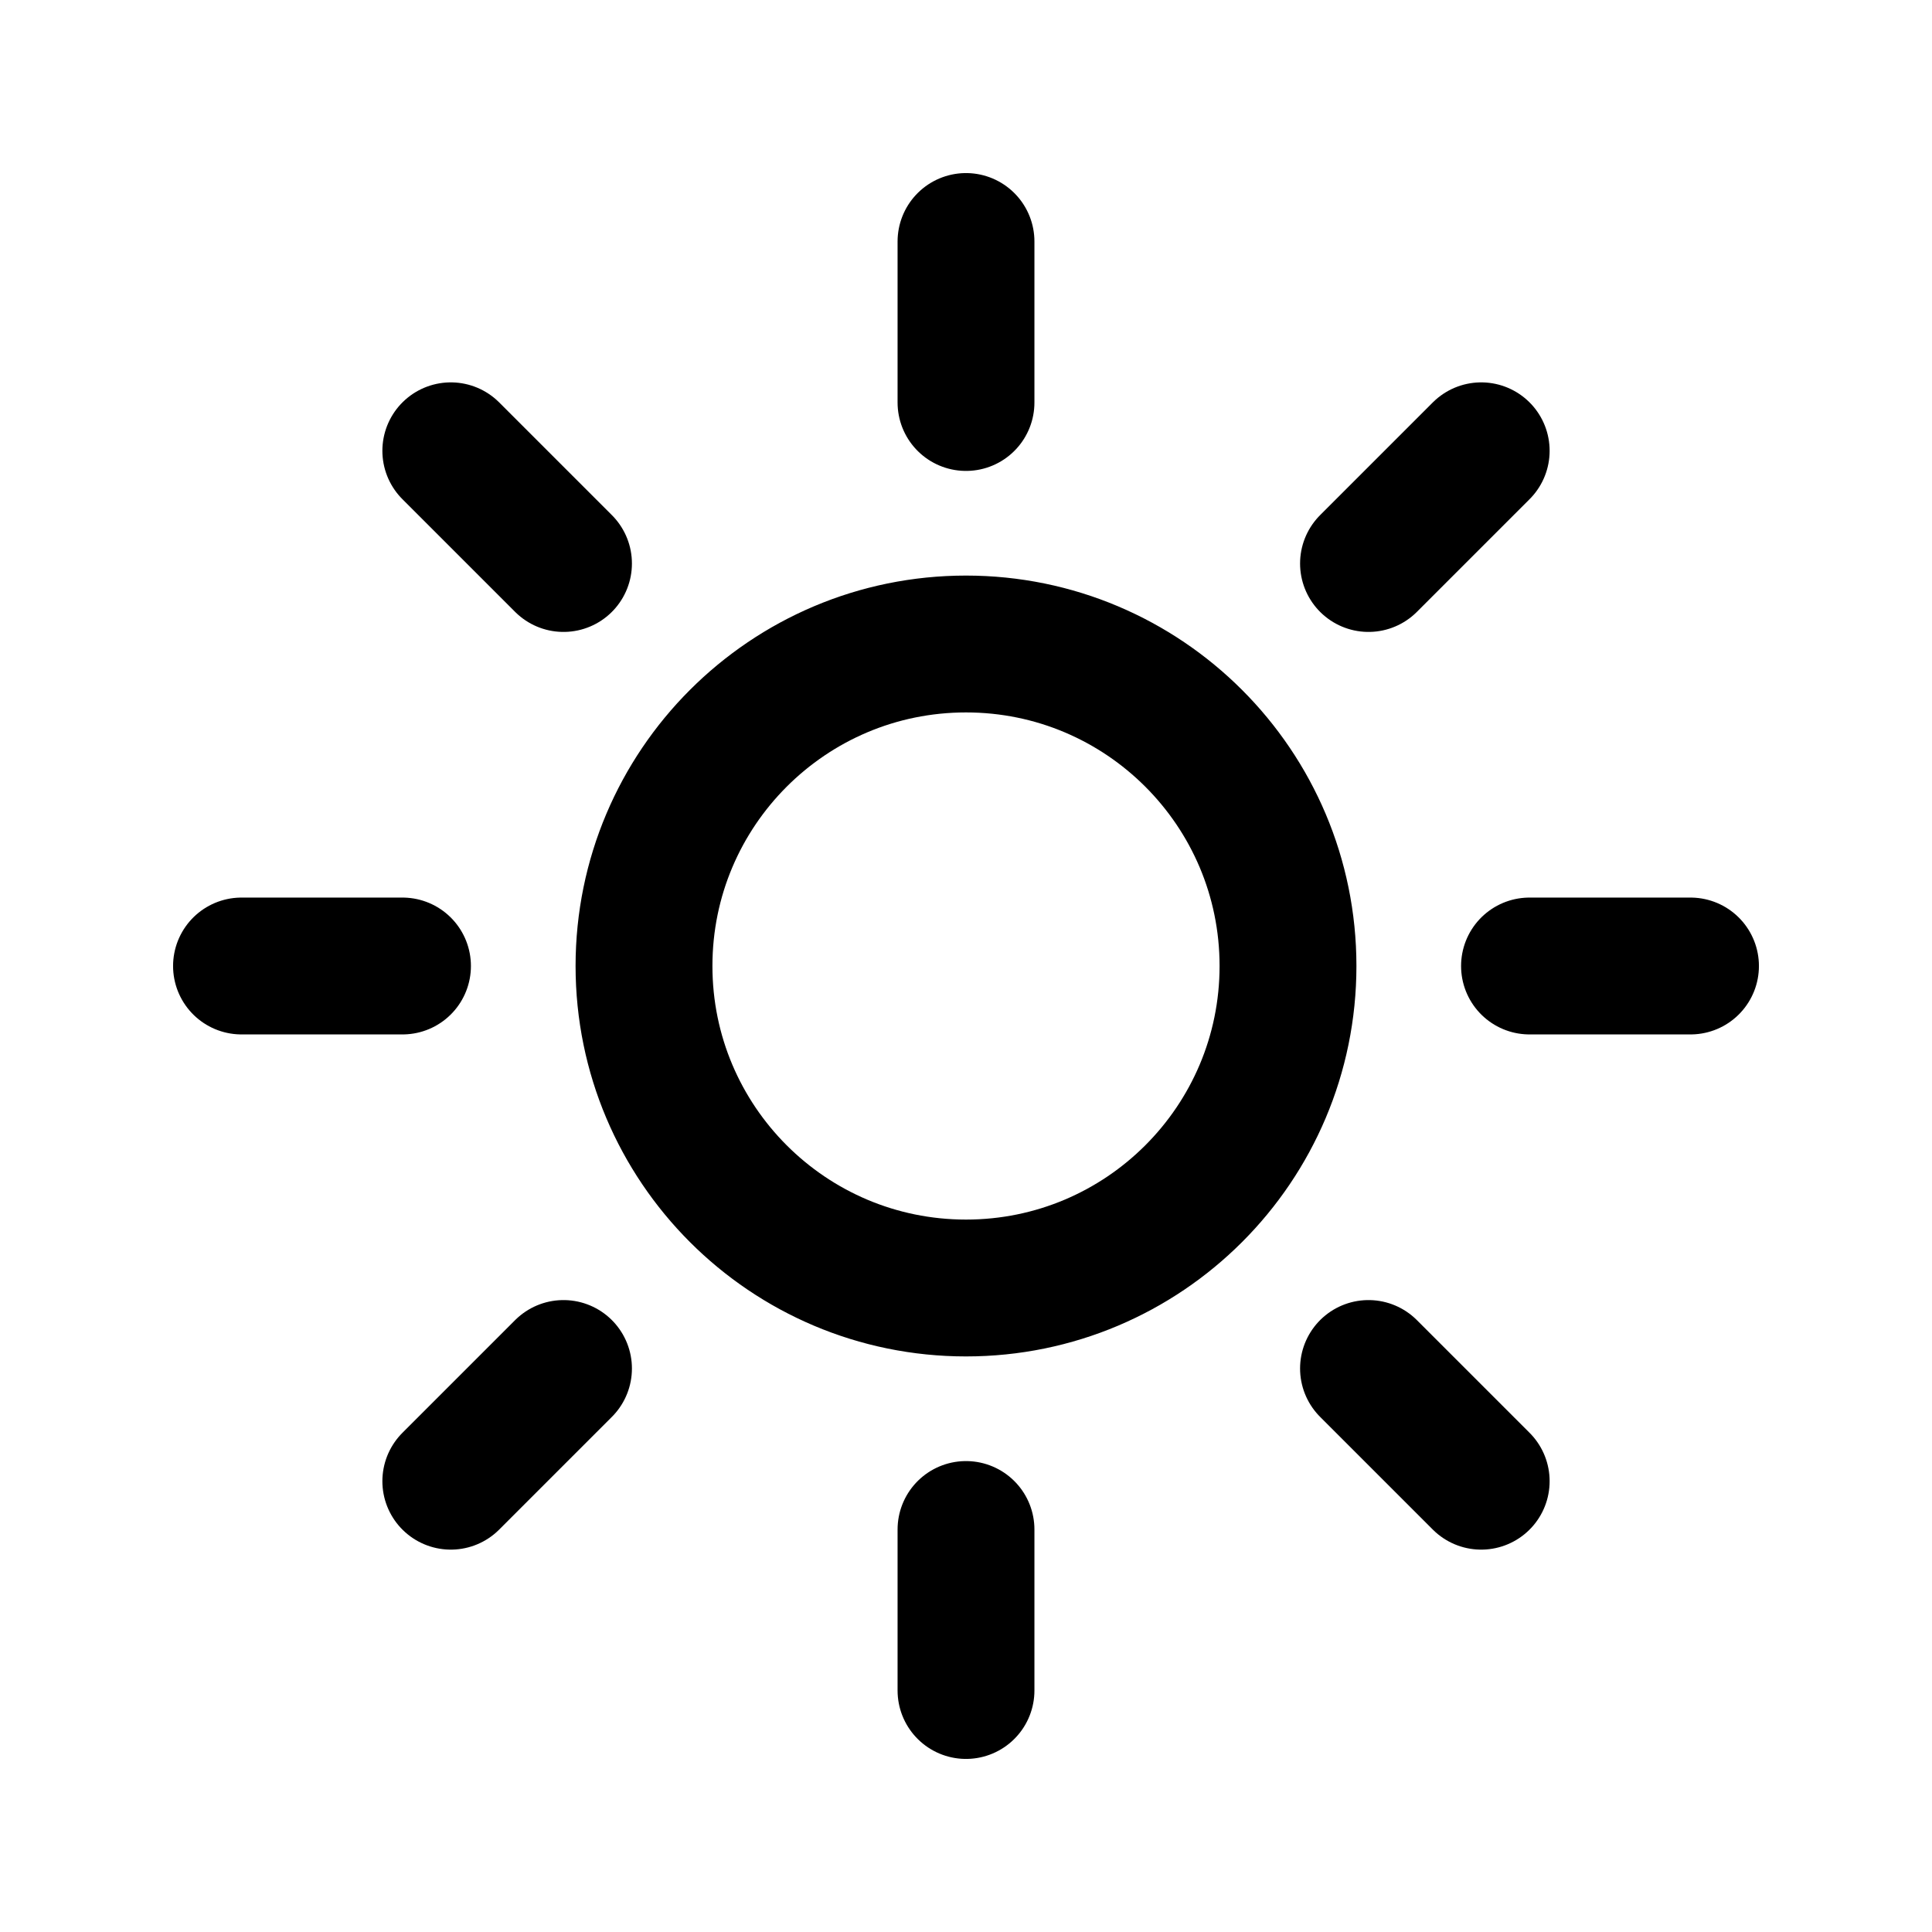
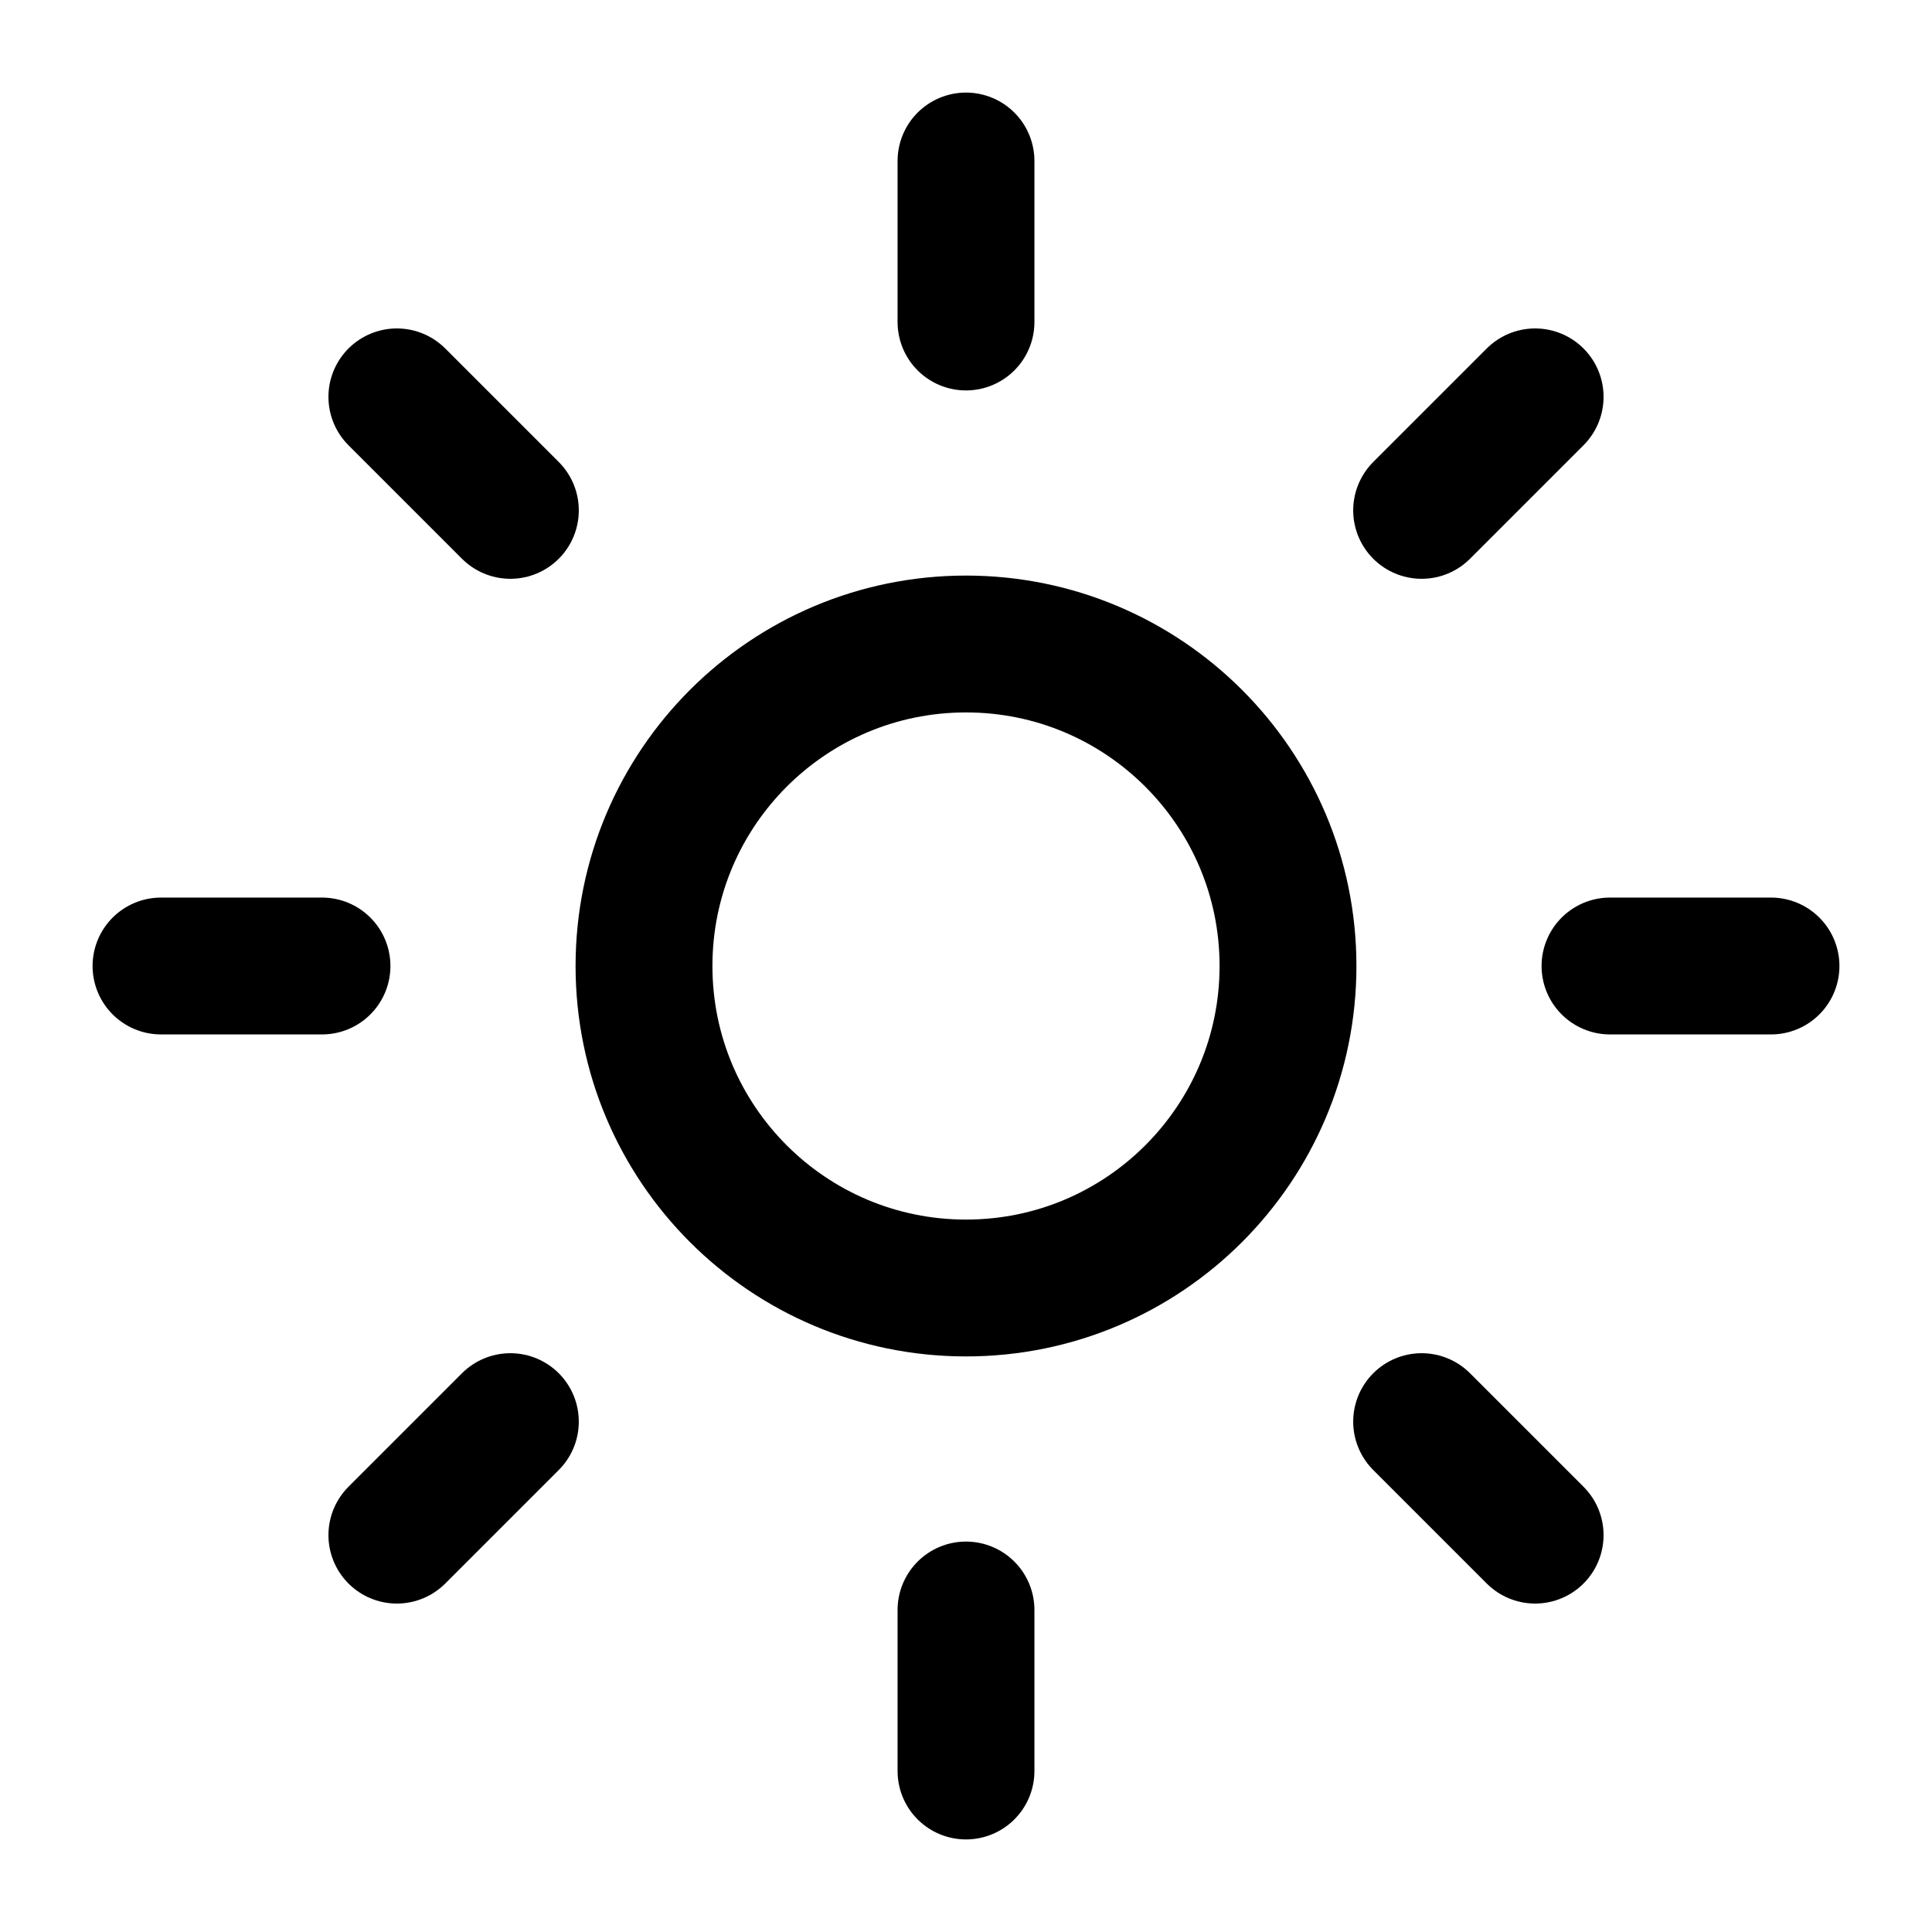
<svg xmlns="http://www.w3.org/2000/svg" viewBox="0 0 24 24" fill="none" stroke="currentColor" stroke-width="1.7" stroke-linecap="round" stroke-linejoin="round">
-   <path d="M12 3v2M12 19v2M3 12h2M19 12h2M5.6 5.6 7 7M17 17l1.4 1.4M18.4 5.6 17 7M7 17l-1.4 1.4 M16 12a4 4 0 1 1-8 0 4 4 0 0 1 8 0Z" />
+   <circle cx="12" cy="12" r="4" />
+   <path d="M12 2v2M12 20v2M4.93 4.93l1.41 1.41M17.66 17.66l1.41 1.41M2 12h2M20 12h2M4.93 19.07l1.41-1.41M17.66 6.34l1.41-1.41" />
</svg>
